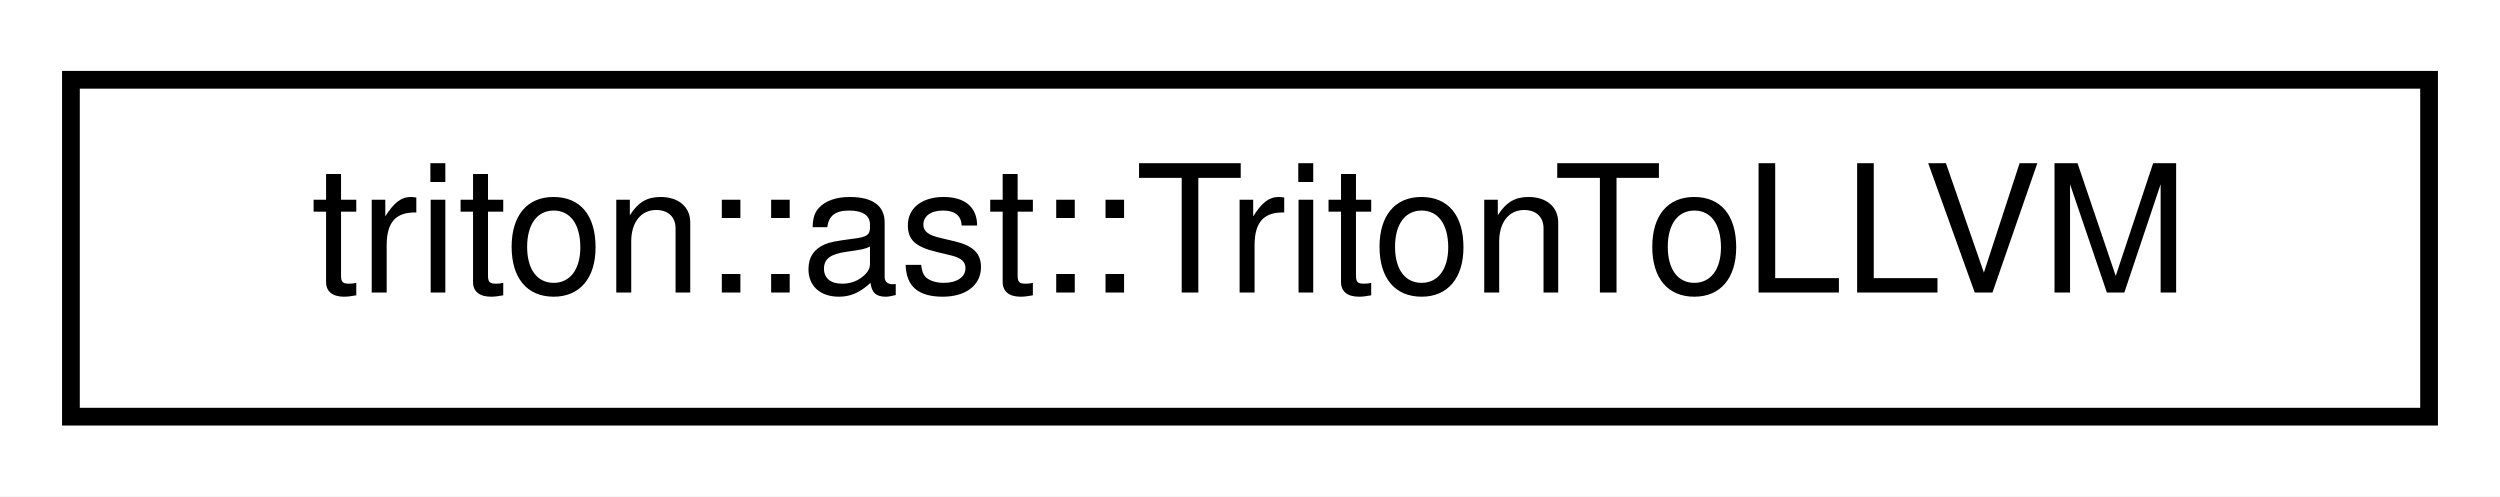
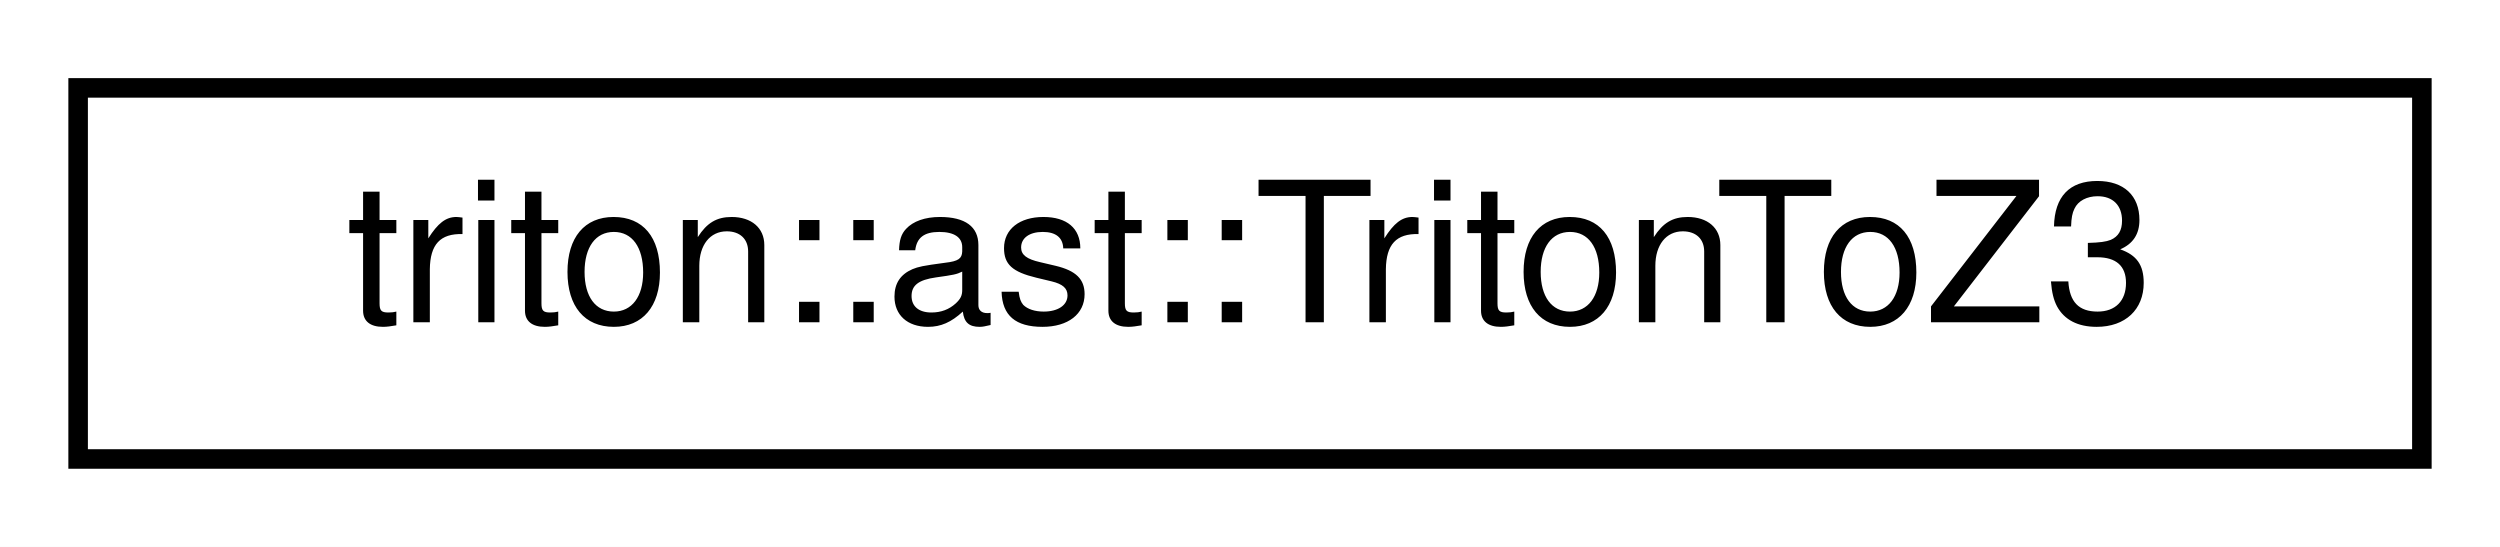
- <svg xmlns="http://www.w3.org/2000/svg" xmlns:xlink="http://www.w3.org/1999/xlink" width="141pt" height="28pt" viewBox="0.00 0.00 141.00 28.00">
+ <svg xmlns="http://www.w3.org/2000/svg" xmlns:xlink="http://www.w3.org/1999/xlink" width="128pt" height="28pt" viewBox="0.00 0.00 128.00 28.00">
  <g id="graph0" class="graph" transform="scale(1 1) rotate(0) translate(4 24)">
-     <polygon fill="white" stroke="transparent" points="-4,4 -4,-24 137,-24 137,4 -4,4" />
+     <polygon fill="white" stroke="transparent" points="-4,4 -4,-24 124,-24 124,4 -4,4" />
    <g id="node1" class="node">
      <g id="a_node1">
-         <a xlink:href="classtriton_1_1ast_1_1TritonToLLVM.html" target="_top" xlink:title="Converts a Triton's AST to LVM IR.">
-           <polygon fill="white" stroke="black" points="0,-0.5 0,-19.5 133,-19.5 133,-0.5 0,-0.5" />
-           <text text-anchor="middle" x="66.5" y="-7.5" font-family="Helvetica,sans-Serif" font-size="10.00">triton::ast::TritonToLLVM</text>
+         <a xlink:href="classtriton_1_1ast_1_1TritonToZ3.html" target="_top" xlink:title="Converts a Triton's AST to Z3's AST.">
+           <polygon fill="white" stroke="black" points="0,-0.5 0,-19.5 120,-19.5 120,-0.5 0,-0.5" />
+           <text text-anchor="middle" x="60" y="-7.5" font-family="Helvetica,sans-Serif" font-size="10.00">triton::ast::TritonToZ3</text>
        </a>
      </g>
    </g>
  </g>
</svg>
